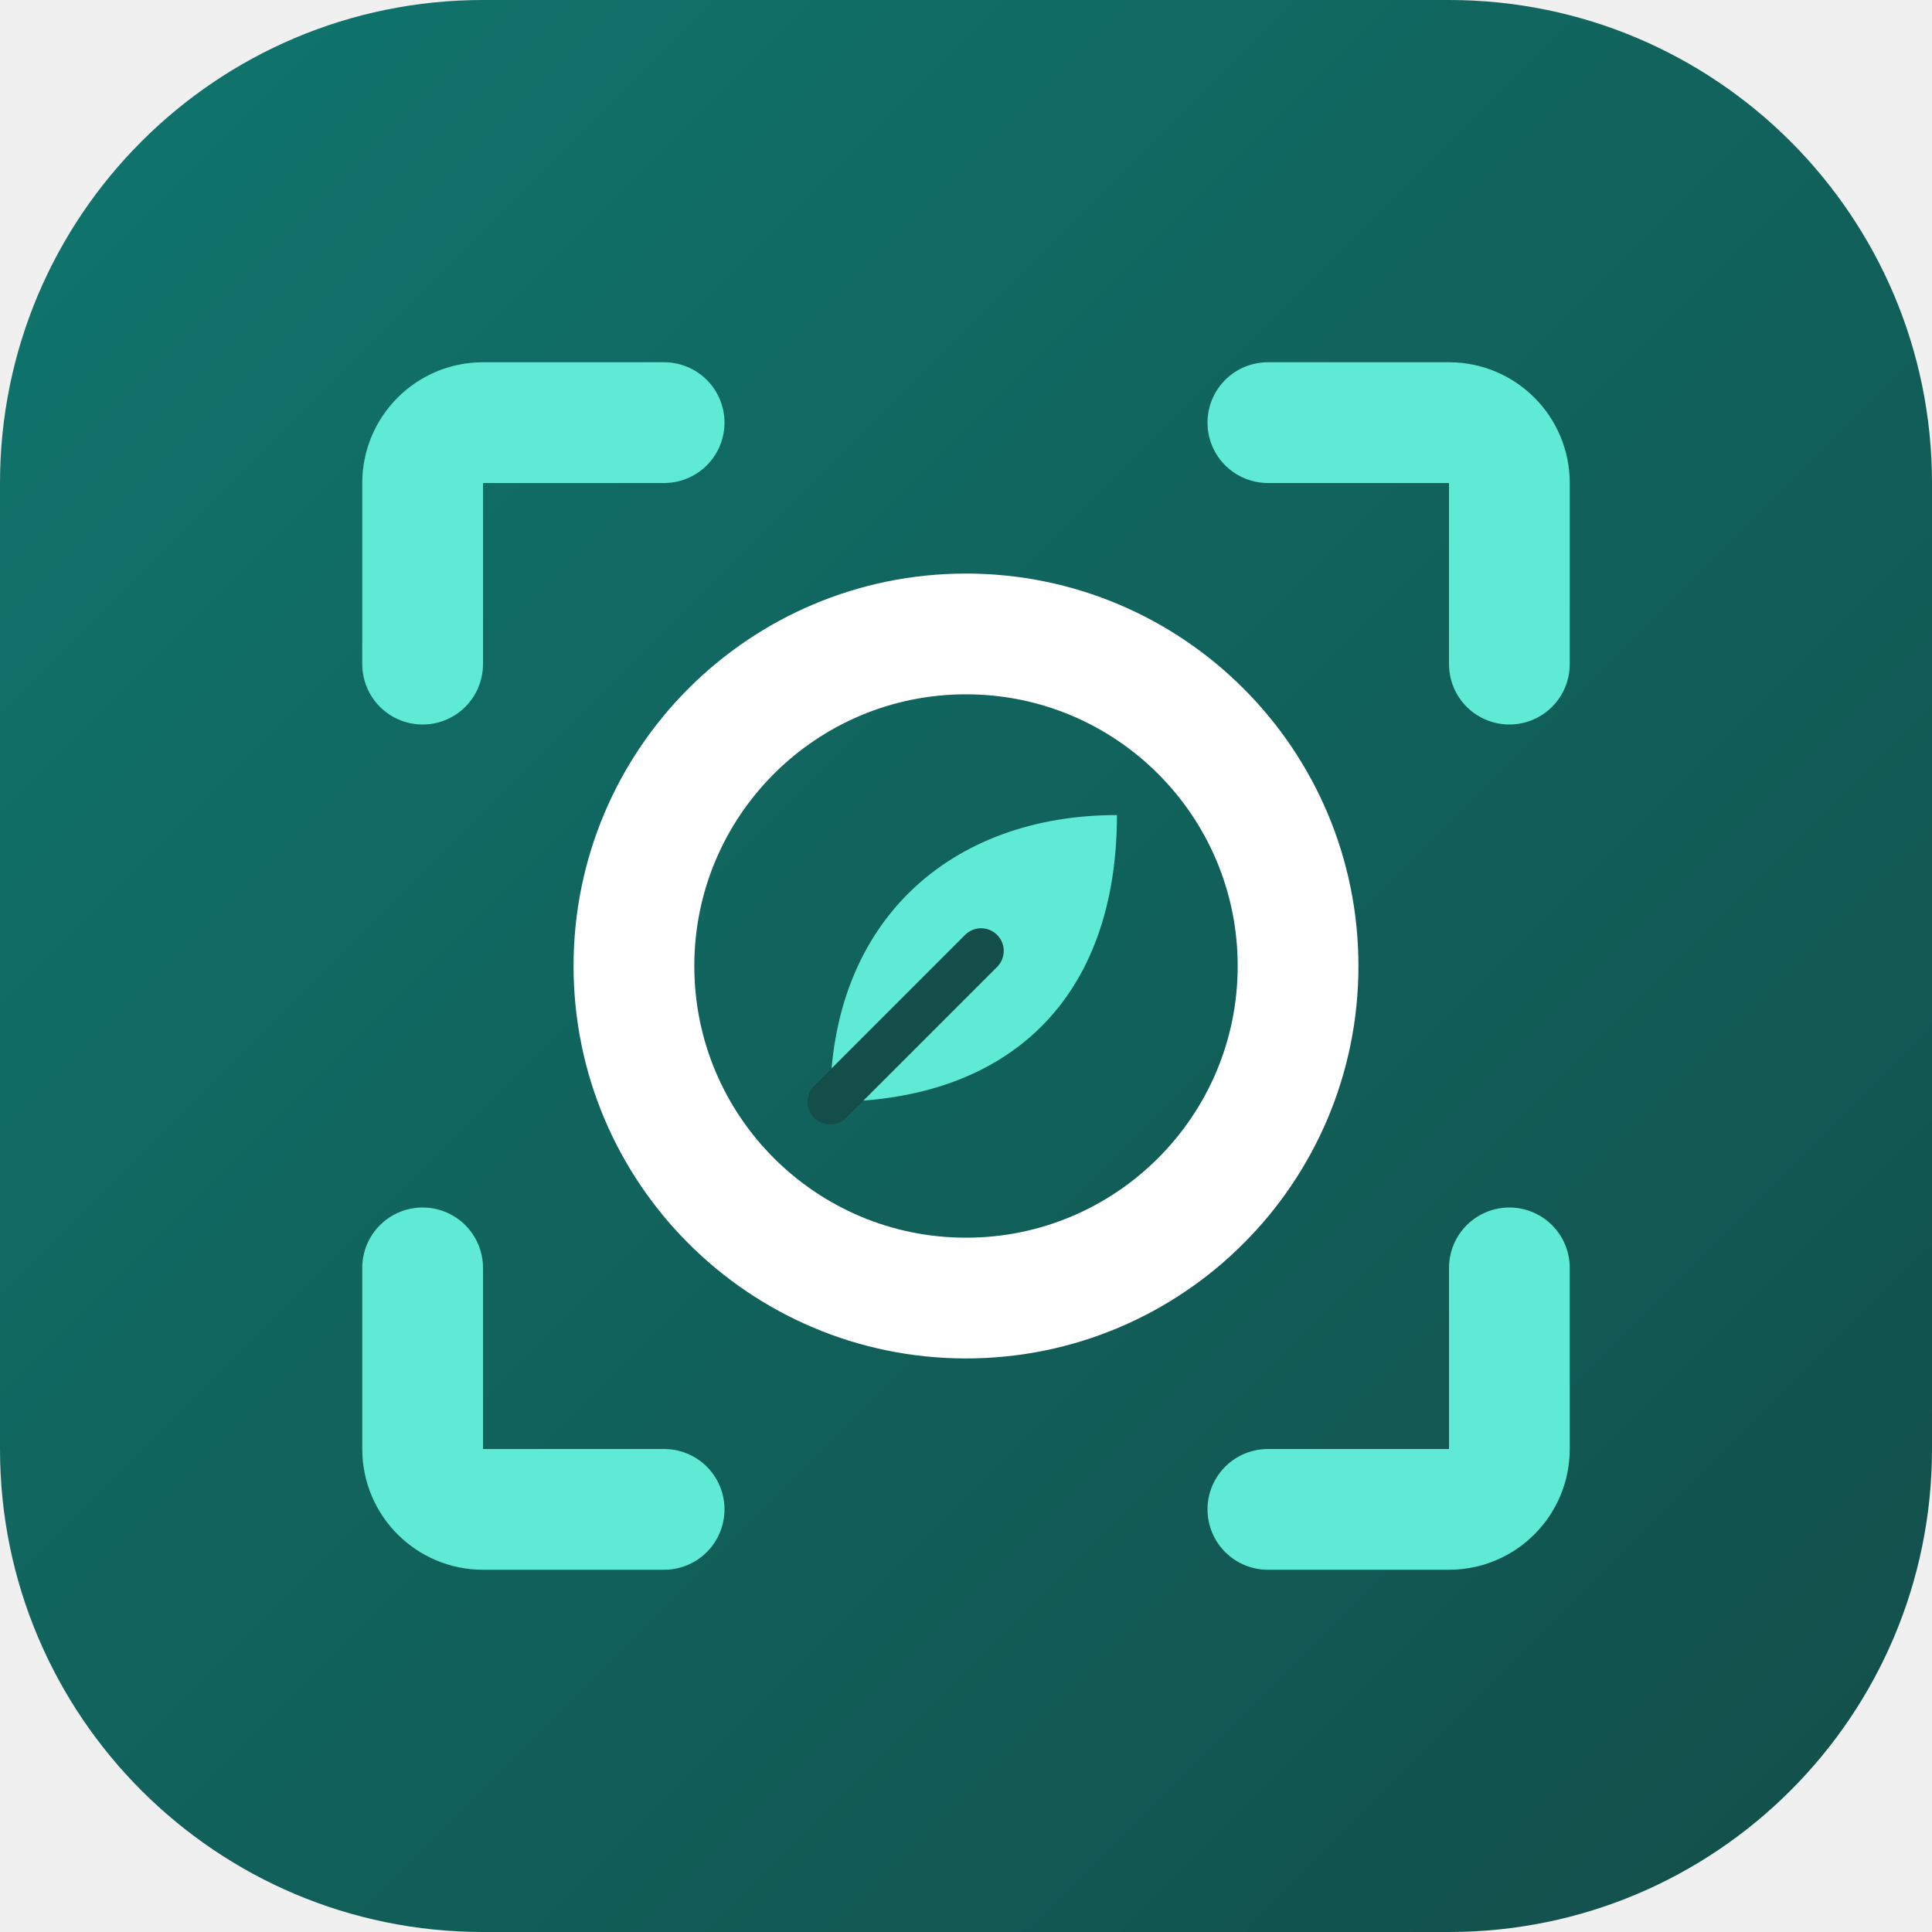
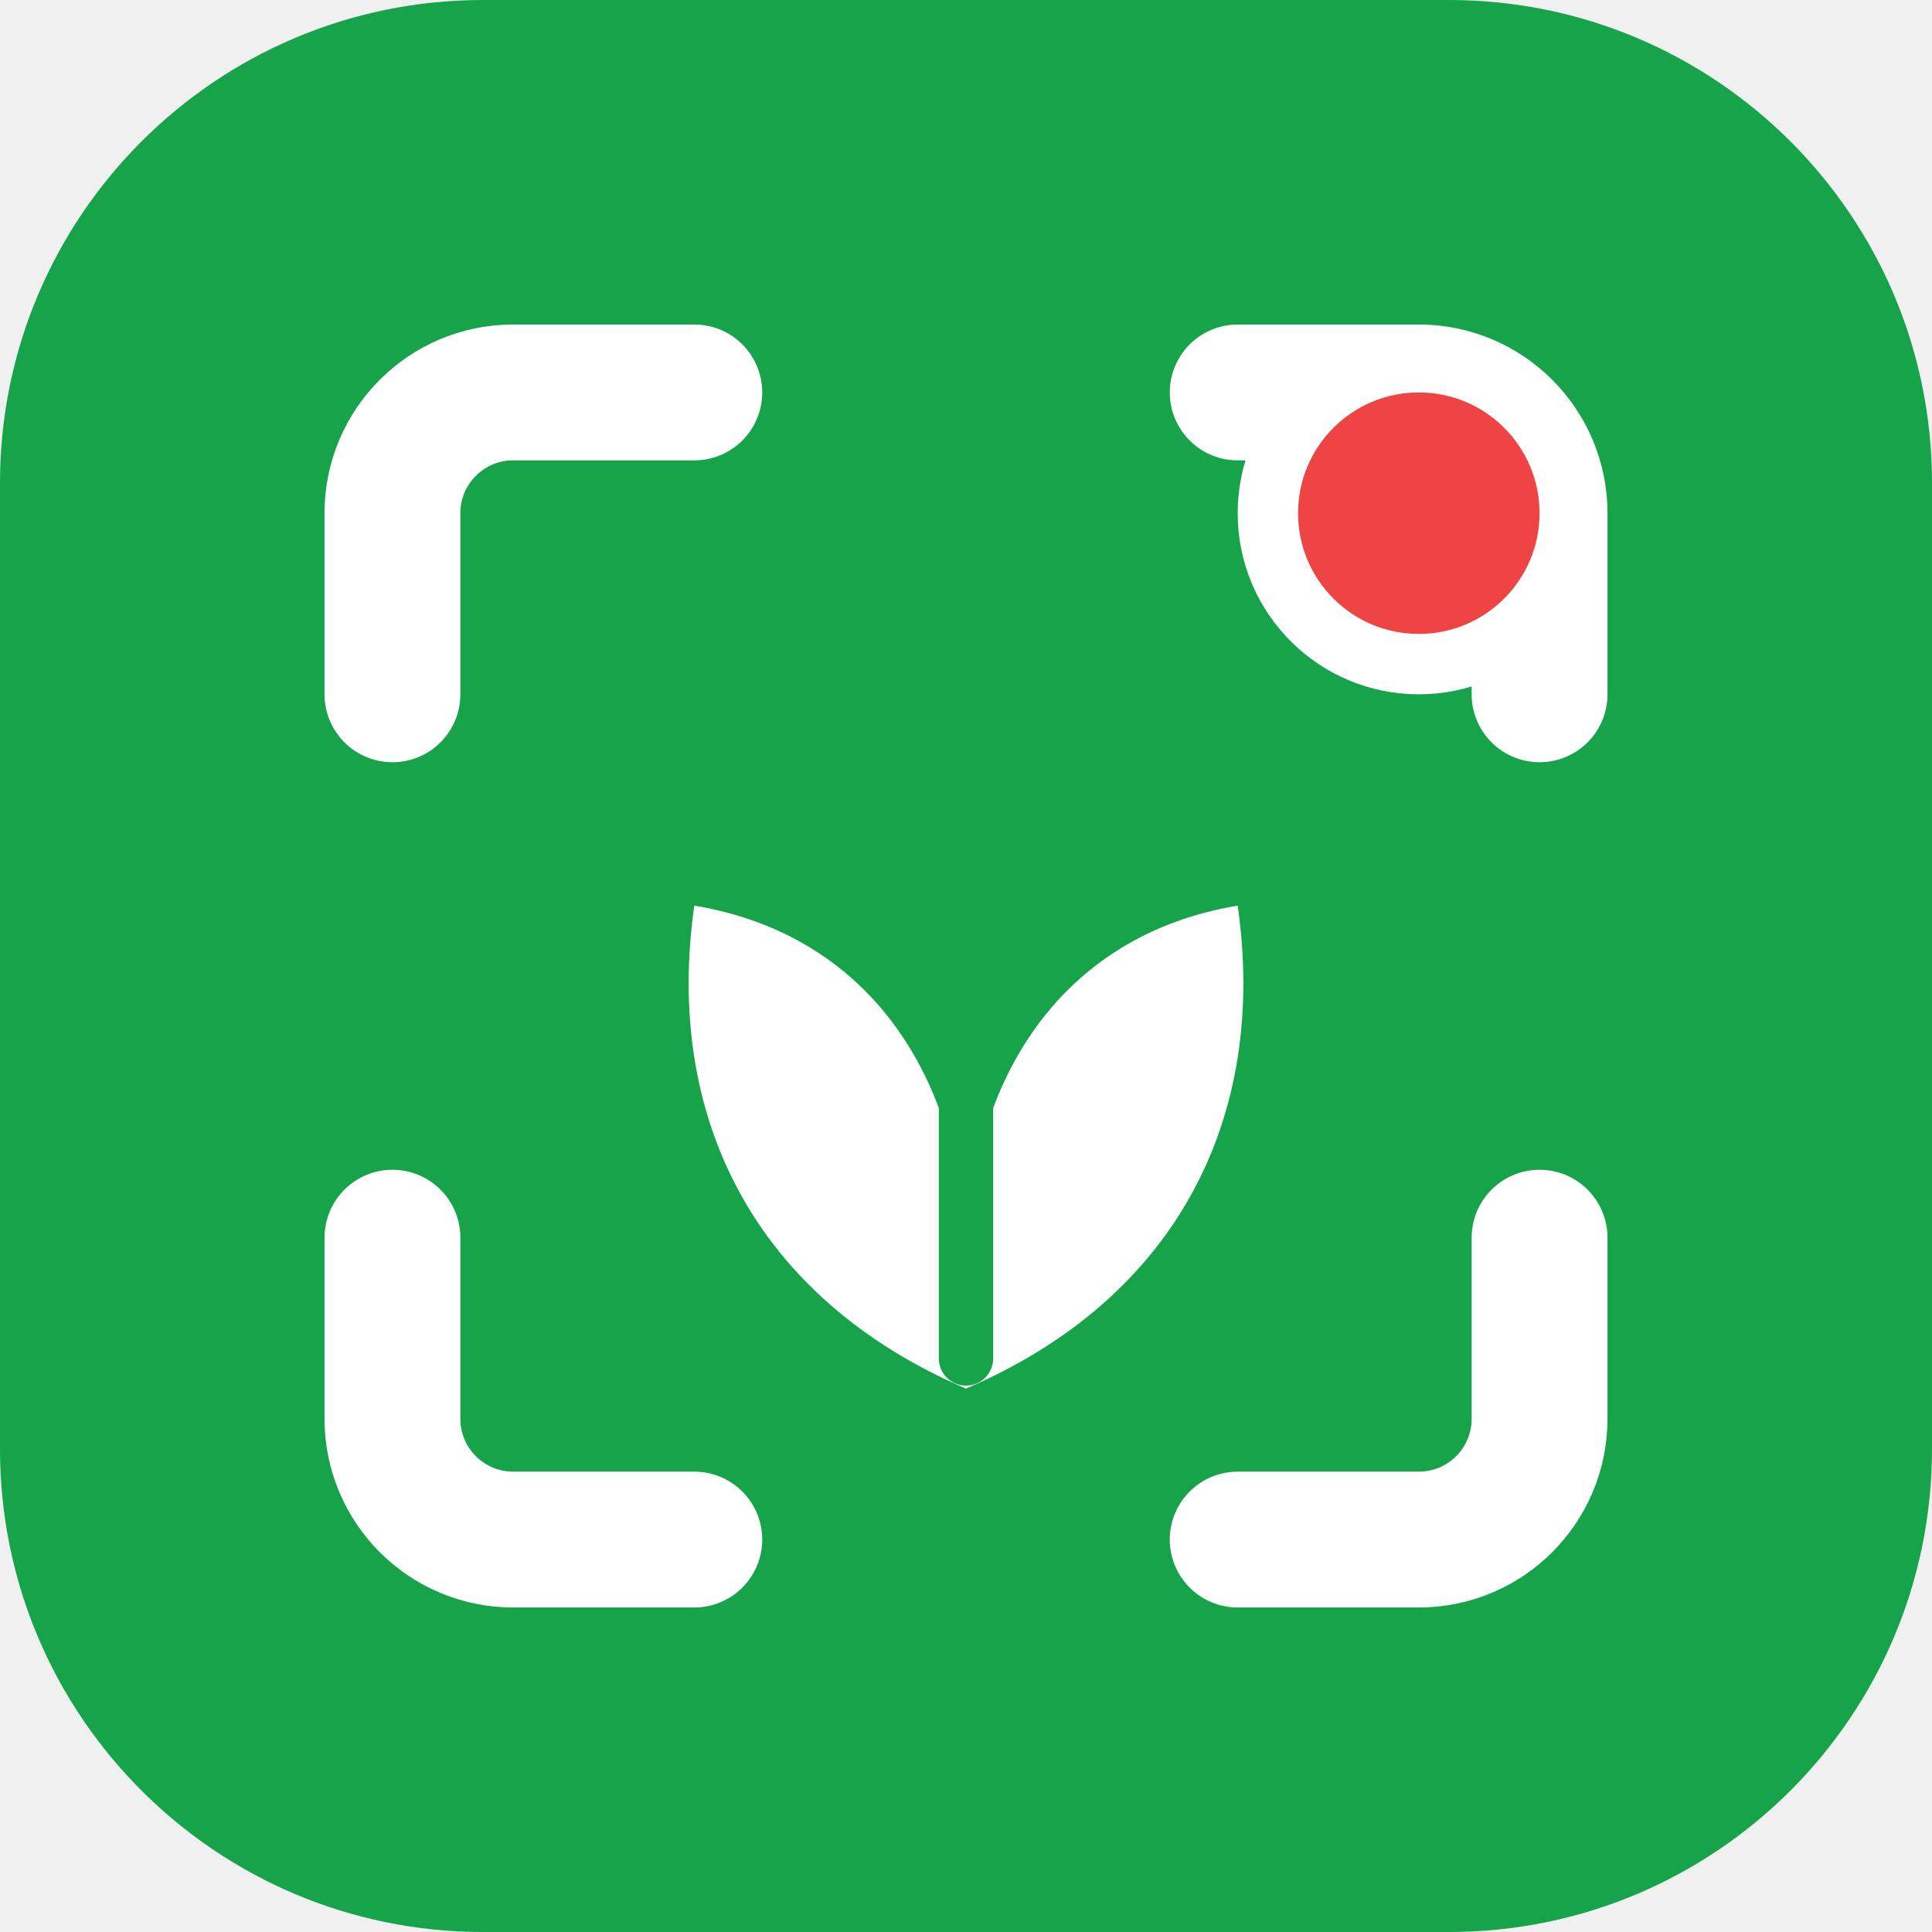
<svg xmlns="http://www.w3.org/2000/svg" viewBox="0 0 64 64" role="img" aria-label="Food omniScan">
-   <defs>
-     <linearGradient id="g" x1="0" y1="0" x2="1" y2="1">
-       <stop offset="0" stop-color="#0F766E" />
-       <stop offset="1" stop-color="#134E4A" />
-     </linearGradient>
-   </defs>
-   <rect width="64" height="64" rx="16" fill="url(#g)" />
-   <g fill="none" stroke="#5EEAD4" stroke-width="4" stroke-linecap="round">
-     <path d="M14 22v-6a2 2 0 0 1 2-2h6" />
-     <path d="M42 14h6a2 2 0 0 1 2 2v6" />
-     <path d="M50 42v6a2 2 0 0 1-2 2h-6" />
-     <path d="M22 50h-6a2 2 0 0 1-2-2v-6" />
+   <rect width="64" height="64" rx="16" fill="#16a34a" />
+   <g fill="none" stroke="#ffffff" stroke-width="4.5" stroke-linecap="round">
+     <path d="M13 23v-6a4 4 0 0 1 4-4h6" />
+     <path d="M41 13h6a4 4 0 0 1 4 4v6" />
+     <path d="M51 41v6a4 4 0 0 1-4 4h-6" />
+     <path d="M23 51h-6a4 4 0 0 1-4-4v-6" />
  </g>
-   <circle cx="32" cy="32" r="11" fill="none" stroke="#FFFFFF" stroke-width="4" />
-   <path d="M27.5 36.5c0-6 4-9.5 9.5-9.5 0 6-3.5 9.5-9.5 9.5z" fill="#5EEAD4" />
-   <path d="M27.5 36.5l5-5" stroke="#134E4A" stroke-width="1.5" stroke-linecap="round" />
+   <path d="M32 46c-7-3-10-9-9-16 6 1 9 6 9 12 0-6 3-11 9-12 1 7-2 13-9 16z" fill="#ffffff" />
+   <path d="M32 45V34" stroke="#16a34a" stroke-width="1.8" stroke-linecap="round" />
+   <circle cx="47" cy="17" r="5" fill="#ef4444" stroke="#ffffff" stroke-width="2" />
</svg>
